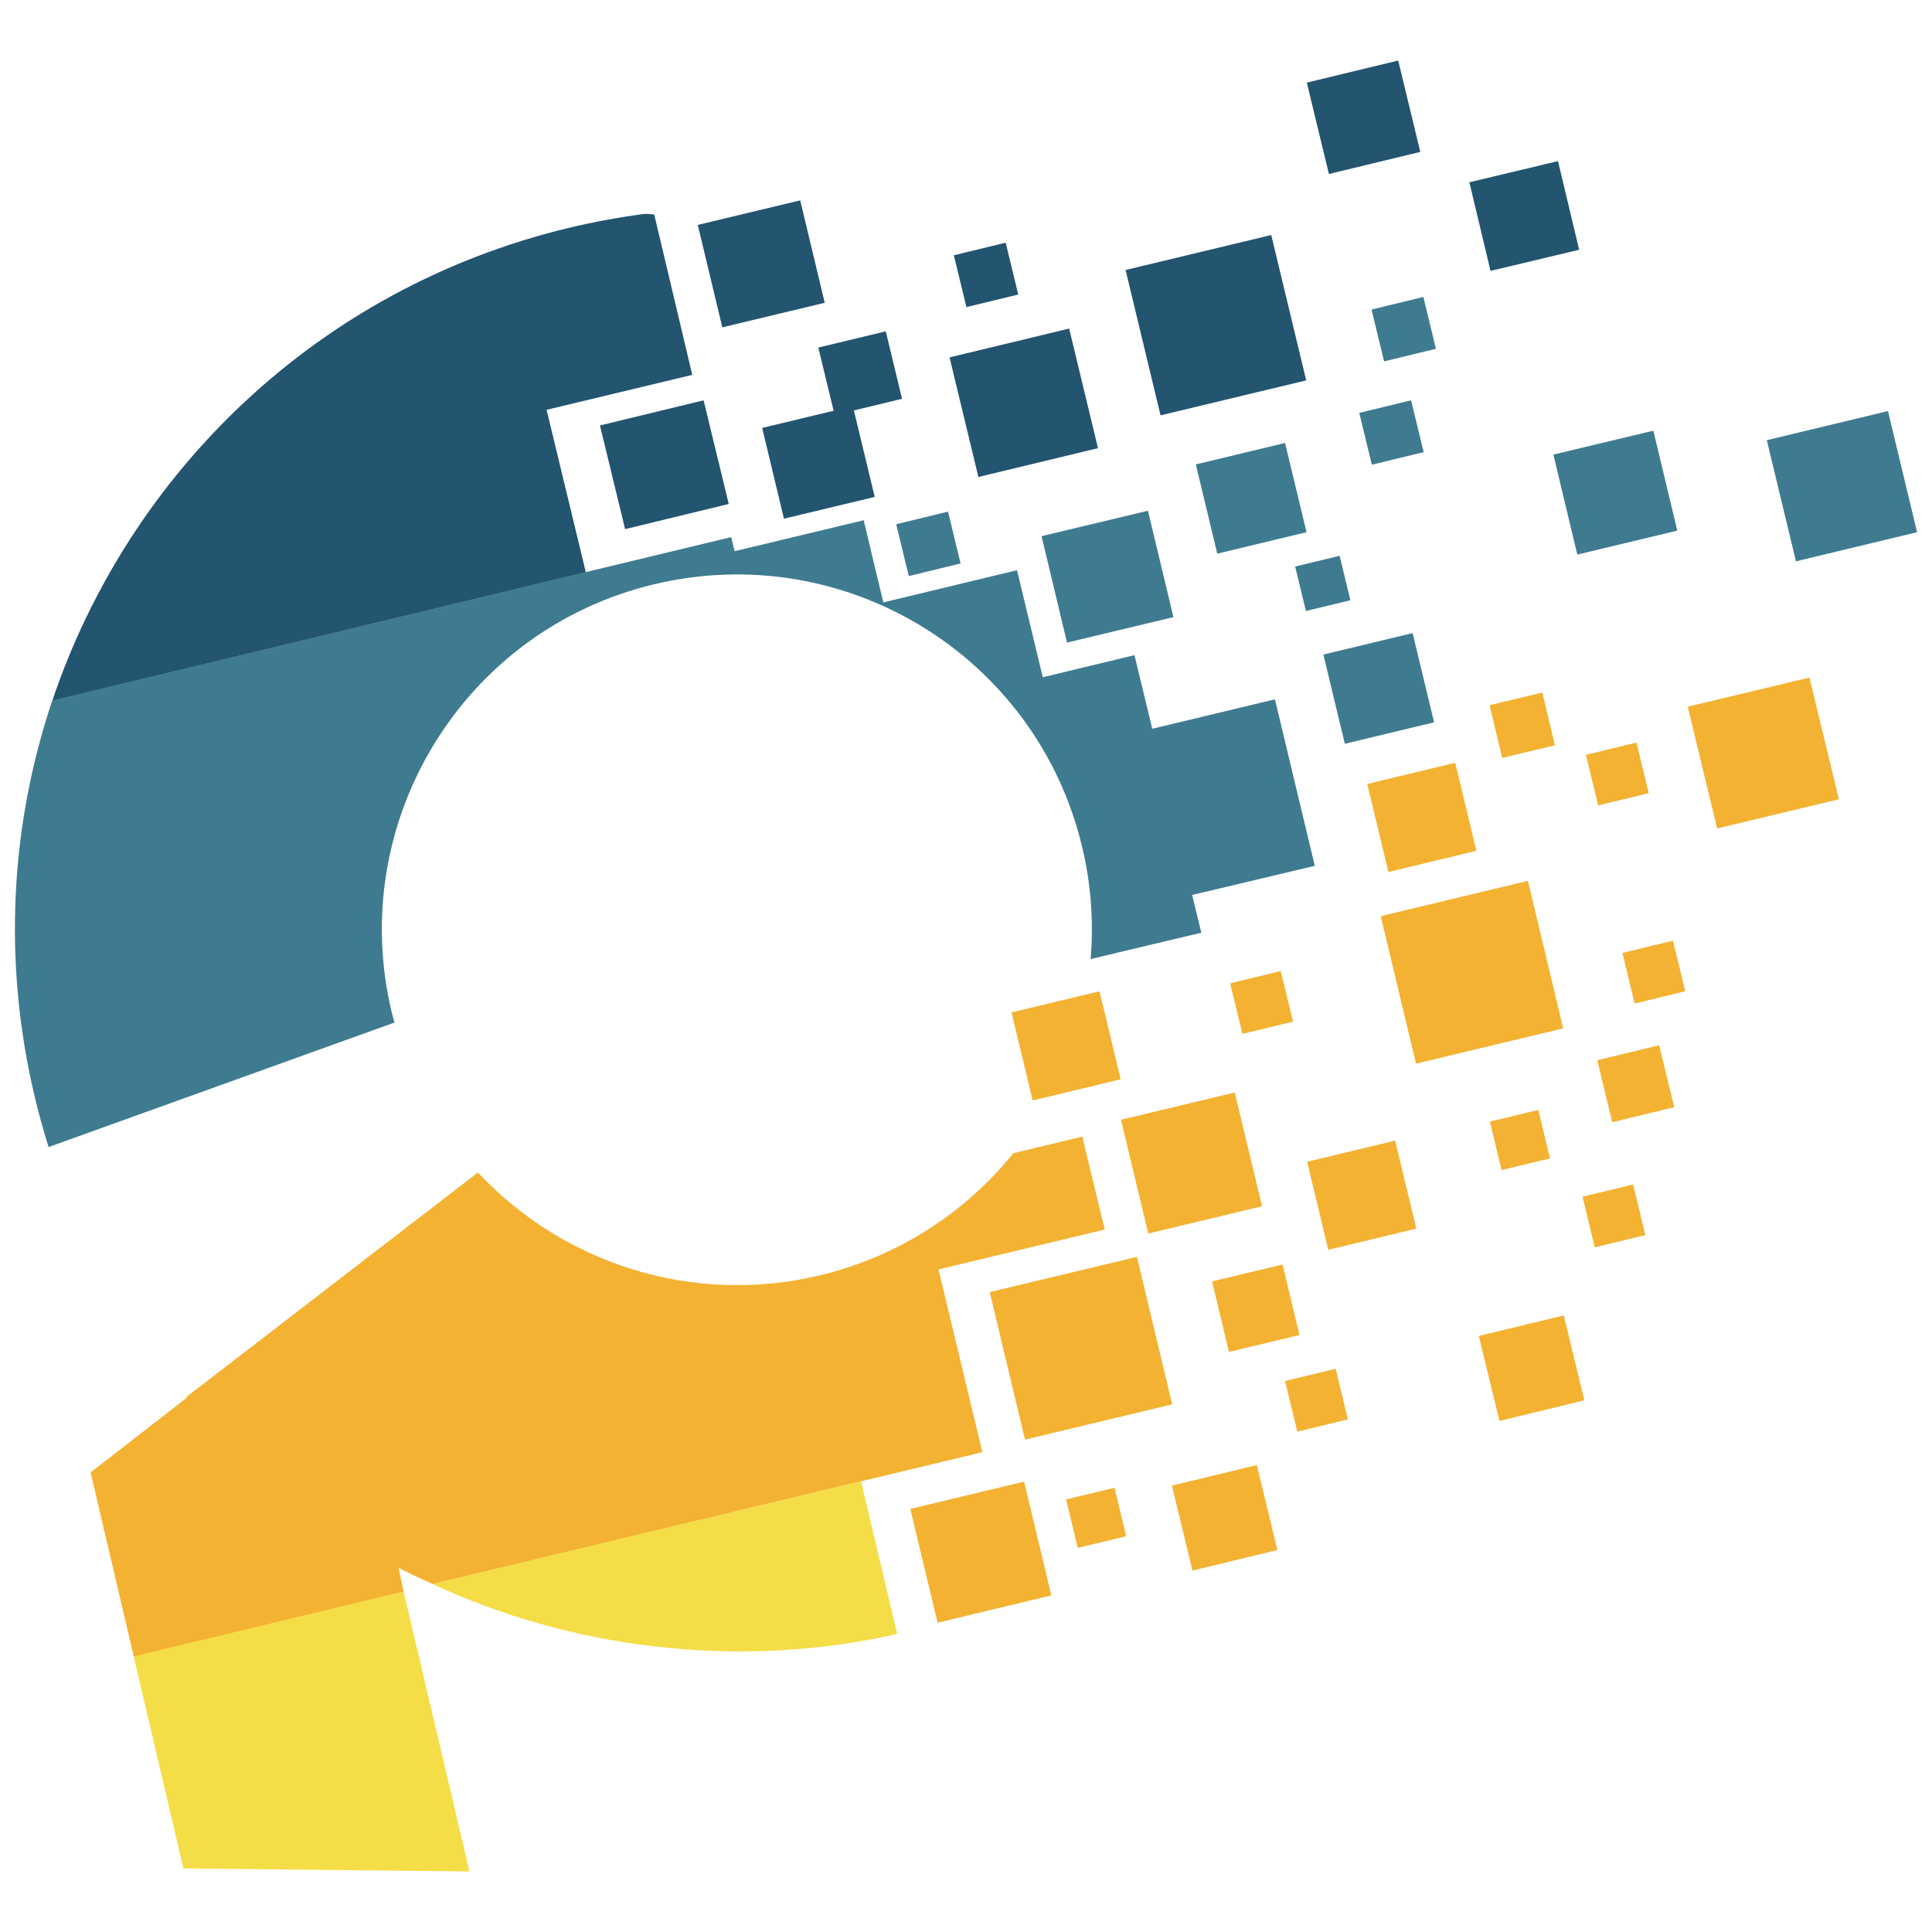
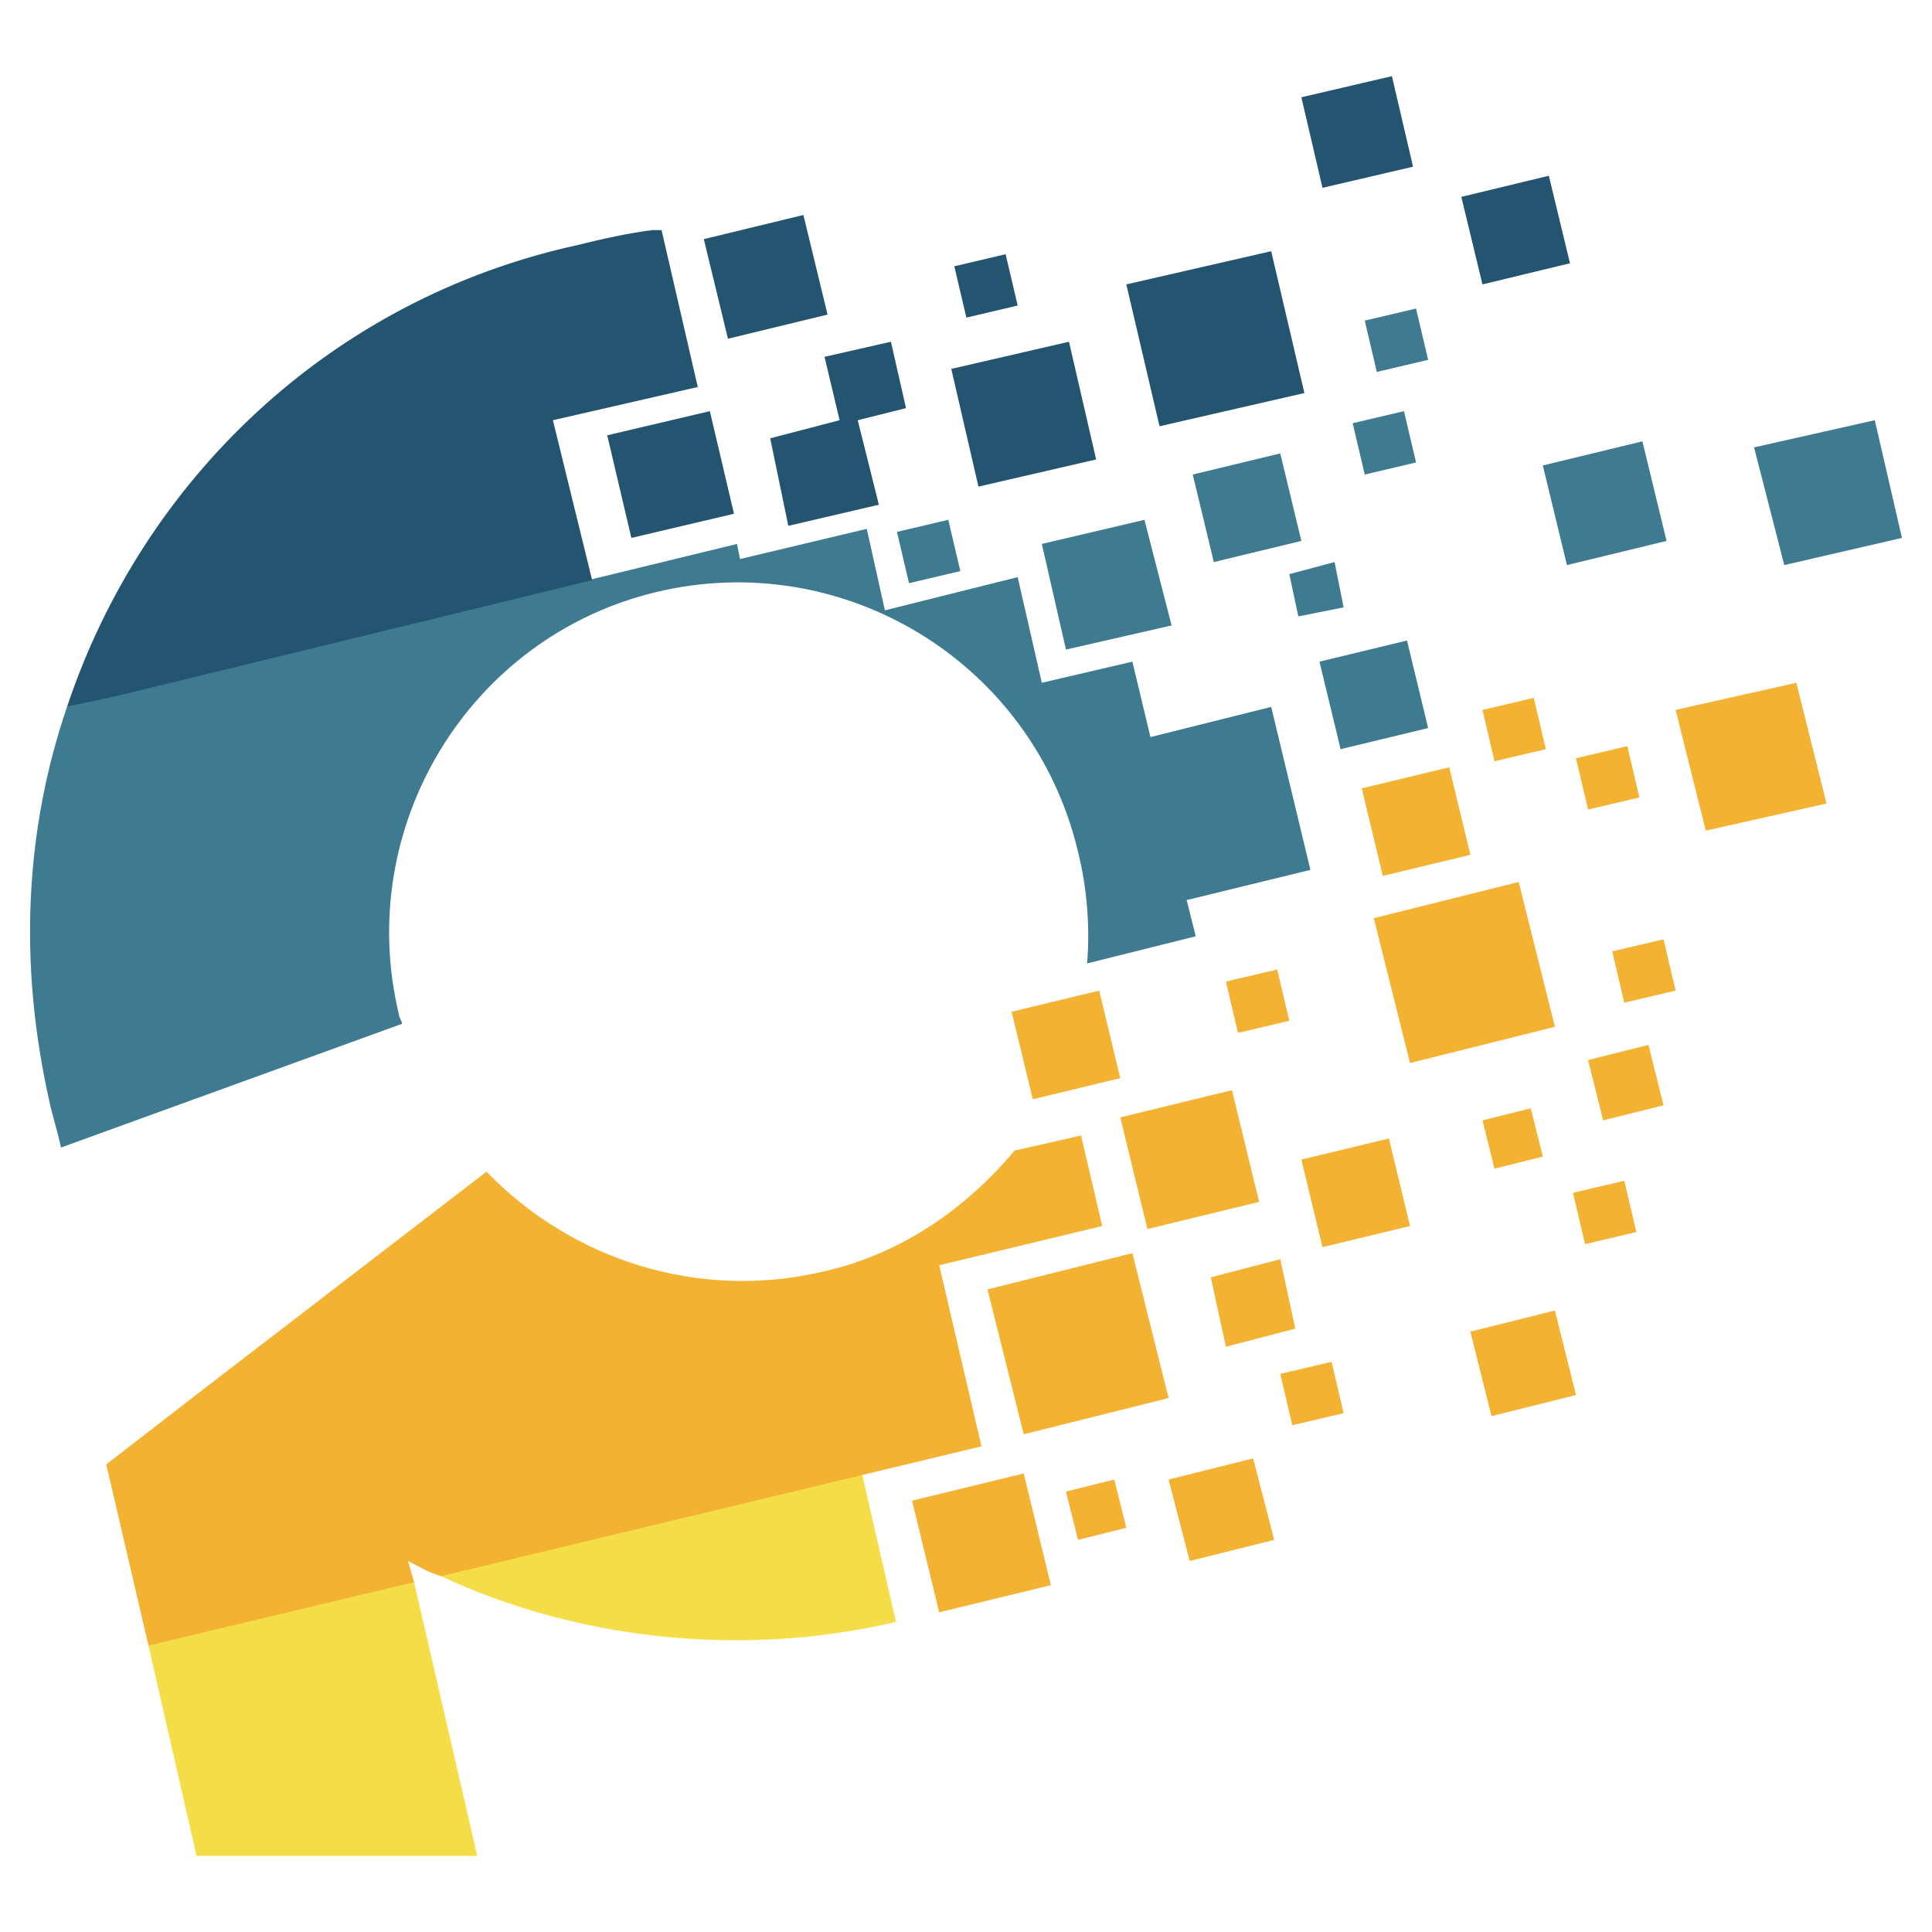
- <svg xmlns="http://www.w3.org/2000/svg" version="1.1" id="Layer_1" x="0px" y="0px" viewBox="0 0 63 63" xml:space="preserve" width="63" height="63">
-   <defs id="defs163" />
+ <svg xmlns="http://www.w3.org/2000/svg" version="1.1" id="Layer_1" x="0px" y="0px" viewBox="0 0 64.016 64.016" xml:space="preserve" width="63" height="63">
+   <defs id="defs31" />
  <style type="text/css" id="style2">
	.st0{fill:#06304C;}
	.st1{fill-rule:evenodd;clip-rule:evenodd;fill:#235470;}
	.st2{fill-rule:evenodd;clip-rule:evenodd;fill:#3F7B90;}
	.st3{fill-rule:evenodd;clip-rule:evenodd;fill:#F3B232;}
	.st4{fill-rule:evenodd;clip-rule:evenodd;fill:#F4DD47;}
- 	.st5{font-family:'Bariol-Light';}
- 	.st6{font-size:20.698px;}
- 	.st7{font-family:'Bariol-Regular';}
</style>
-   <g id="g30" transform="translate(-9.312326,-79.98)">
- 	
- 	
- </g>
-   <g id="g158" transform="translate(-3.326163,-78.50609)">
-     <g id="g136">
-       <path class="st1" d="m 5.03,101.36 17.4,-4.19 -1.28,-5.3 4.75,-1.14 -1.24,-5.23 c -0.1,-0.01 -0.21,-0.02 -0.31,-0.02 -0.83,0.11 -1.66,0.26 -2.49,0.46 -8.18,1.97 -14.33,7.99 -16.83,15.42" id="path132" />
-       <path class="st1" d="m 36.12,86.42 -1.69,0.41 0.41,1.69 1.69,-0.41 z m -7.23,9 2.96,-0.71 -0.68,-2.82 1.57,-0.38 -0.53,-2.2 -2.2,0.53 0.5,2.06 -2.33,0.56 z m -2.62,-3.86 -3.38,0.82 0.82,3.38 3.38,-0.82 z m 8.96,2.5 3.9,-0.94 -0.94,-3.9 -3.9,0.94 z m 5.94,-2.01 4.75,-1.14 -1.14,-4.74 -4.75,1.14 z m 7.75,-11.57 -2.98,0.72 0.72,2.98 2.98,-0.72 z m 5.21,3.28 -2.89,0.69 0.69,2.89 2.89,-0.69 z m -27.25,5.42 3.34,-0.8 -0.8,-3.34 -3.34,0.8 z" id="path134" />
-     </g>
-     <g id="g142">
-       <path class="st2" d="m 45.23,92.95 -2.91,0.7 0.7,2.91 2.91,-0.7 z m 4.11,-1.39 -1.69,0.41 0.41,1.69 1.69,-0.41 z m 0.05,7.59 -2.91,0.7 0.7,2.91 2.91,-0.7 z m -15.15,-3.96 -1.69,0.41 0.41,1.69 1.69,-0.41 z m 6.52,-0.03 -3.47,0.83 0.83,3.47 3.47,-0.83 z m 8.98,-6.97 -1.69,0.41 0.41,1.69 1.69,-0.41 z m -2.73,8.44 -1.45,0.35 0.35,1.45 1.45,-0.35 z m 10.23,-4.08 -3.26,0.78 0.78,3.26 3.26,-0.78 z m 7.65,-0.64 -3.95,0.95 0.95,3.95 3.95,-0.95 z" id="path138" />
-       <path class="st2" d="m 46.2,106.74 -1.3,-5.43 -4,0.96 -0.58,-2.4 -2.99,0.72 -0.84,-3.49 -4.36,1.05 -0.64,-2.68 -4.21,1.01 -0.11,-0.46 -22.14,5.33 c -1.36,4.05 -1.63,8.51 -0.56,12.97 0.13,0.54 0.28,1.07 0.44,1.59 l 11.28,-4.06 c -0.03,-0.11 -0.06,-0.22 -0.09,-0.33 -1.49,-6.22 2.33,-12.47 8.55,-13.96 6.22,-1.49 12.47,2.33 13.96,8.55 0.3,1.24 0.38,2.47 0.28,3.67 l 3.61,-0.86 -0.3,-1.23 z" id="path140" />
-     </g>
-     <g id="g150">
-       <path class="st3" d="m 56.63,111.23 1.65,-0.4 -0.4,-1.65 -1.65,0.4 z m -11,13.96 1.65,-0.4 -0.4,-1.65 -1.65,0.4 z m 9.81,-20.42 1.65,-0.4 -0.4,-1.65 -1.65,0.4 z m -5.94,8.42 4.8,-1.15 -1.15,-4.81 -4.8,1.15 z m -5.66,-0.97 1.65,-0.4 -0.4,-1.65 -1.65,0.4 z m 12.06,2.88 2.02,-0.49 -0.49,-2.02 -2.02,0.49 z m -0.57,4.08 1.65,-0.4 -0.4,-1.65 -1.65,0.4 z m -3.11,5.66 2.77,-0.67 -0.67,-2.77 -2.77,0.67 z m 7.1,-19.32 3.97,-0.95 -0.96,-3.97 -3.97,0.95 z m -17.11,24.2 2.77,-0.67 -0.67,-2.77 -2.77,0.67 z m -5.46,-4.27 4.8,-1.15 -1.15,-4.81 -4.8,1.15 z m -2.85,5.97 3.71,-0.89 -0.89,-3.71 -3.71,0.89 z m 4.57,-2.44 1.58,-0.38 -0.38,-1.58 -1.58,0.38 z m 8.17,-9.72 2.87,-0.69 -0.69,-2.87 -2.87,0.69 z m 1.96,-12.32 2.87,-0.69 -0.69,-2.87 -2.87,0.69 z m -5.2,15.65 2.3,-0.55 -0.55,-2.3 -2.3,0.55 z m -2.63,-3.86 3.71,-0.89 -0.89,-3.71 -3.71,0.89 z m -3.77,-4.34 2.87,-0.69 -0.69,-2.87 -2.87,0.69 z m 15.29,2.27 1.58,-0.38 -0.38,-1.58 -1.58,0.38 z m 1.33,-15.57 -1.72,0.41 0.41,1.72 1.72,-0.41 z" id="path144" />
-       <g id="g148">
-         <path class="st3" d="m 16.32,129.63 c 0.36,0.19 0.74,0.36 1.12,0.53 l 17.92,-4.3 -1.43,-5.96 5.42,-1.3 -0.73,-3.03 -2.25,0.54 c -1.55,1.92 -3.72,3.36 -6.3,3.98 -4.2,1.01 -8.41,-0.41 -11.16,-3.35 l -9.52,7.33 c 0.01,0.01 0.01,0.01 0.02,0.02 l -3.13,2.43 1.41,6.01 8.8,-2.12 z" id="path146" />
+   <g id="g9126" transform="translate(0.995359,2.523483)">
+     <g id="g8384">
+       <g id="g156" transform="translate(-0.475,-0.5)">
+         <path id="path146_1_" class="st4" d="m 4.392,52.469 8.8,-2.1 2.1,9.1 H 5.992 Z" />
+         <path id="path154" class="st4" d="M 29.167,51.717 C 23.973,52.941 18.47,52.265 14.06,50.185 l 13.985,-3.363 v 0 z" />
      </g>
-     </g>
-     <g id="g156">
-       <polygon class="st4" points="16.49,130.41 18.64,139.54 9.31,139.44 7.69,132.53 " id="polygon152" transform="translate(-0.00390625,-0.0078125)" />
-       <path class="st4" d="m 32.583,131.788 c -5.2,1.18 -10.66,0.47 -15.15,-1.63 l 13.97,-3.35 v 0 z" id="path154" />
+       <g id="g30" transform="translate(-9.787326,-80.48)">
+         <g id="g28">
+ 		
+ 		
+ 		
+ 	</g>
+       </g>
+       <path id="path134" class="st1" d="m 32.325,5.9 -1.7,0.4 0.4,1.7 1.7,-0.4 z m -7.2,9 3,-0.7 -0.7,-2.8 1.6,-0.4 -0.5,-2.2 -2.2,0.5 0.5,2.1 -2.3,0.6 z m -2.6,-3.8 -3.4,0.8 0.8,3.4 3.4,-0.8 z m 8.9,2.5 3.9,-0.9 -0.9,-3.9 -3.9,0.9 z m 6,-2 4.8,-1.1 -1.1,-4.7 -4.8,1.1 z m 7.7,-11.6 -3,0.7 0.7,3 3,-0.7 z m 5.2,3.3 -2.9,0.7 0.7,2.9 2.9,-0.7 z m -27.2,5.4 3.3,-0.8 -0.8,-3.3 -3.3,0.8 z" />
+       <path id="path138" class="st2" d="m 41.425,12.5 -2.9,0.7 0.7,2.9 2.9,-0.7 z m 4.1,-1.4 -1.7,0.4 0.4,1.7 1.7,-0.4 z m 0.1,7.6 -2.9,0.7 0.7,2.9 2.9,-0.7 z m -15.2,-4 -1.7,0.4 0.4,1.7 1.7,-0.4 z m 6.5,0 -3.4,0.8 0.8,3.5 3.5,-0.8 z m 9,-7 -1.7,0.4 0.4,1.7 1.7,-0.4 z m -2.7,8.4 -1.5,0.4 0.3,1.4 1.5,-0.3 z m 10.2,-4 -3.3,0.8 0.8,3.3 3.3,-0.8 z m 7.7,-0.7 -4,0.9 1,3.9 3.9,-0.9 z" />
+       <path id="path140" class="st2" d="m 42.425,26.3 -1.3,-5.4 -4,1 -0.6,-2.5 -3,0.7 -0.8,-3.5 -4.4,1.1 -0.6,-2.7 -4.2,1 -0.1,-0.5 -22.2,5.4 c -1.4,4.1 -1.6,8.5 -0.6,13 0.1,0.5 0.3,1.1 0.4,1.6 l 11.3,-4.1 c 0,-0.1 -0.1,-0.2 -0.1,-0.3 -1.5,-6.2 2.3,-12.5 8.5,-14 6.2,-1.5 12.5,2.3 14,8.6 0.3,1.2 0.4,2.5 0.3,3.7 l 3.6,-0.9 -0.3,-1.2 z" />
+       <g id="g150" transform="translate(-0.475,-0.5)">
+         <path id="path144" class="st3" d="m 53.3,31.2 1.7,-0.4 -0.4,-1.7 -1.7,0.4 z m -11,14 1.7,-0.4 -0.4,-1.7 -1.7,0.4 z m 9.8,-20.4 1.7,-0.4 -0.4,-1.7 -1.7,0.4 z M 46.2,33.2 51,32 49.8,27.2 45,28.4 Z m -5.7,-1 1.7,-0.4 -0.4,-1.7 -1.7,0.4 z m 12.1,2.9 2,-0.5 -0.5,-2 -2,0.5 z m -0.6,4.1 1.7,-0.4 -0.4,-1.7 -1.7,0.4 z m -3.1,5.7 2.8,-0.7 -0.7,-2.8 -2.8,0.7 z m 7.1,-19.4 4,-0.9 -1,-4 -4,0.9 z M 38.9,49.7 41.7,49 41,46.3 38.2,47 Z m -5.5,-4.2 4.8,-1.2 -1.2,-4.8 -4.8,1.2 z m -2.8,5.9 3.7,-0.9 -0.9,-3.7 -3.7,0.9 z M 35.2,49 36.8,48.6 36.4,47 34.8,47.4 Z m 8.1,-9.7 2.9,-0.7 -0.7,-2.9 -2.9,0.7 z m 2,-12.3 2.9,-0.7 -0.7,-2.9 -2.9,0.7 z m -5.2,15.6 2.3,-0.6 -0.5,-2.3 -2.3,0.6 z m -2.6,-3.9 3.7,-0.9 -0.9,-3.7 -3.7,0.9 z m -3.8,-4.3 2.9,-0.7 -0.7,-2.9 -2.9,0.7 z m 15.3,2.3 1.6,-0.4 -0.4,-1.6 -1.6,0.4 z m 1.3,-15.6 -1.7,0.4 0.4,1.7 1.7,-0.4 z" />
+         <g id="g148">
+           <path id="path146" class="st3" d="m 13,49.7 c 0.4,0.2 0.7,0.4 1.1,0.5 l 17.9,-4.3 -1.4,-6 5.4,-1.3 -0.7,-3 -2.2,0.5 c -1.6,1.9 -3.7,3.4 -6.3,4 -4.2,1 -8.4,-0.4 -11.2,-3.3 l -9.5,7.3 c 0,0 0,0 0,0 l -3.1,2.4 1.4,6 8.8,-2.1 z" />
+         </g>
+       </g>
+       <path id="path140_2_" class="st1" d="m 1.225,20.9 1.8,-0.4 15.6,-3.8 v 0 l -1.3,-5.3 4.8,-1.1 -1.2,-5.2 c -0.1,0 -0.2,0 -0.3,0 -0.8,0.1 -1.7,0.3 -2.5,0.5 -8.2,1.8 -14.4,7.8 -16.9,15.3 z" />
    </g>
  </g>
</svg>
